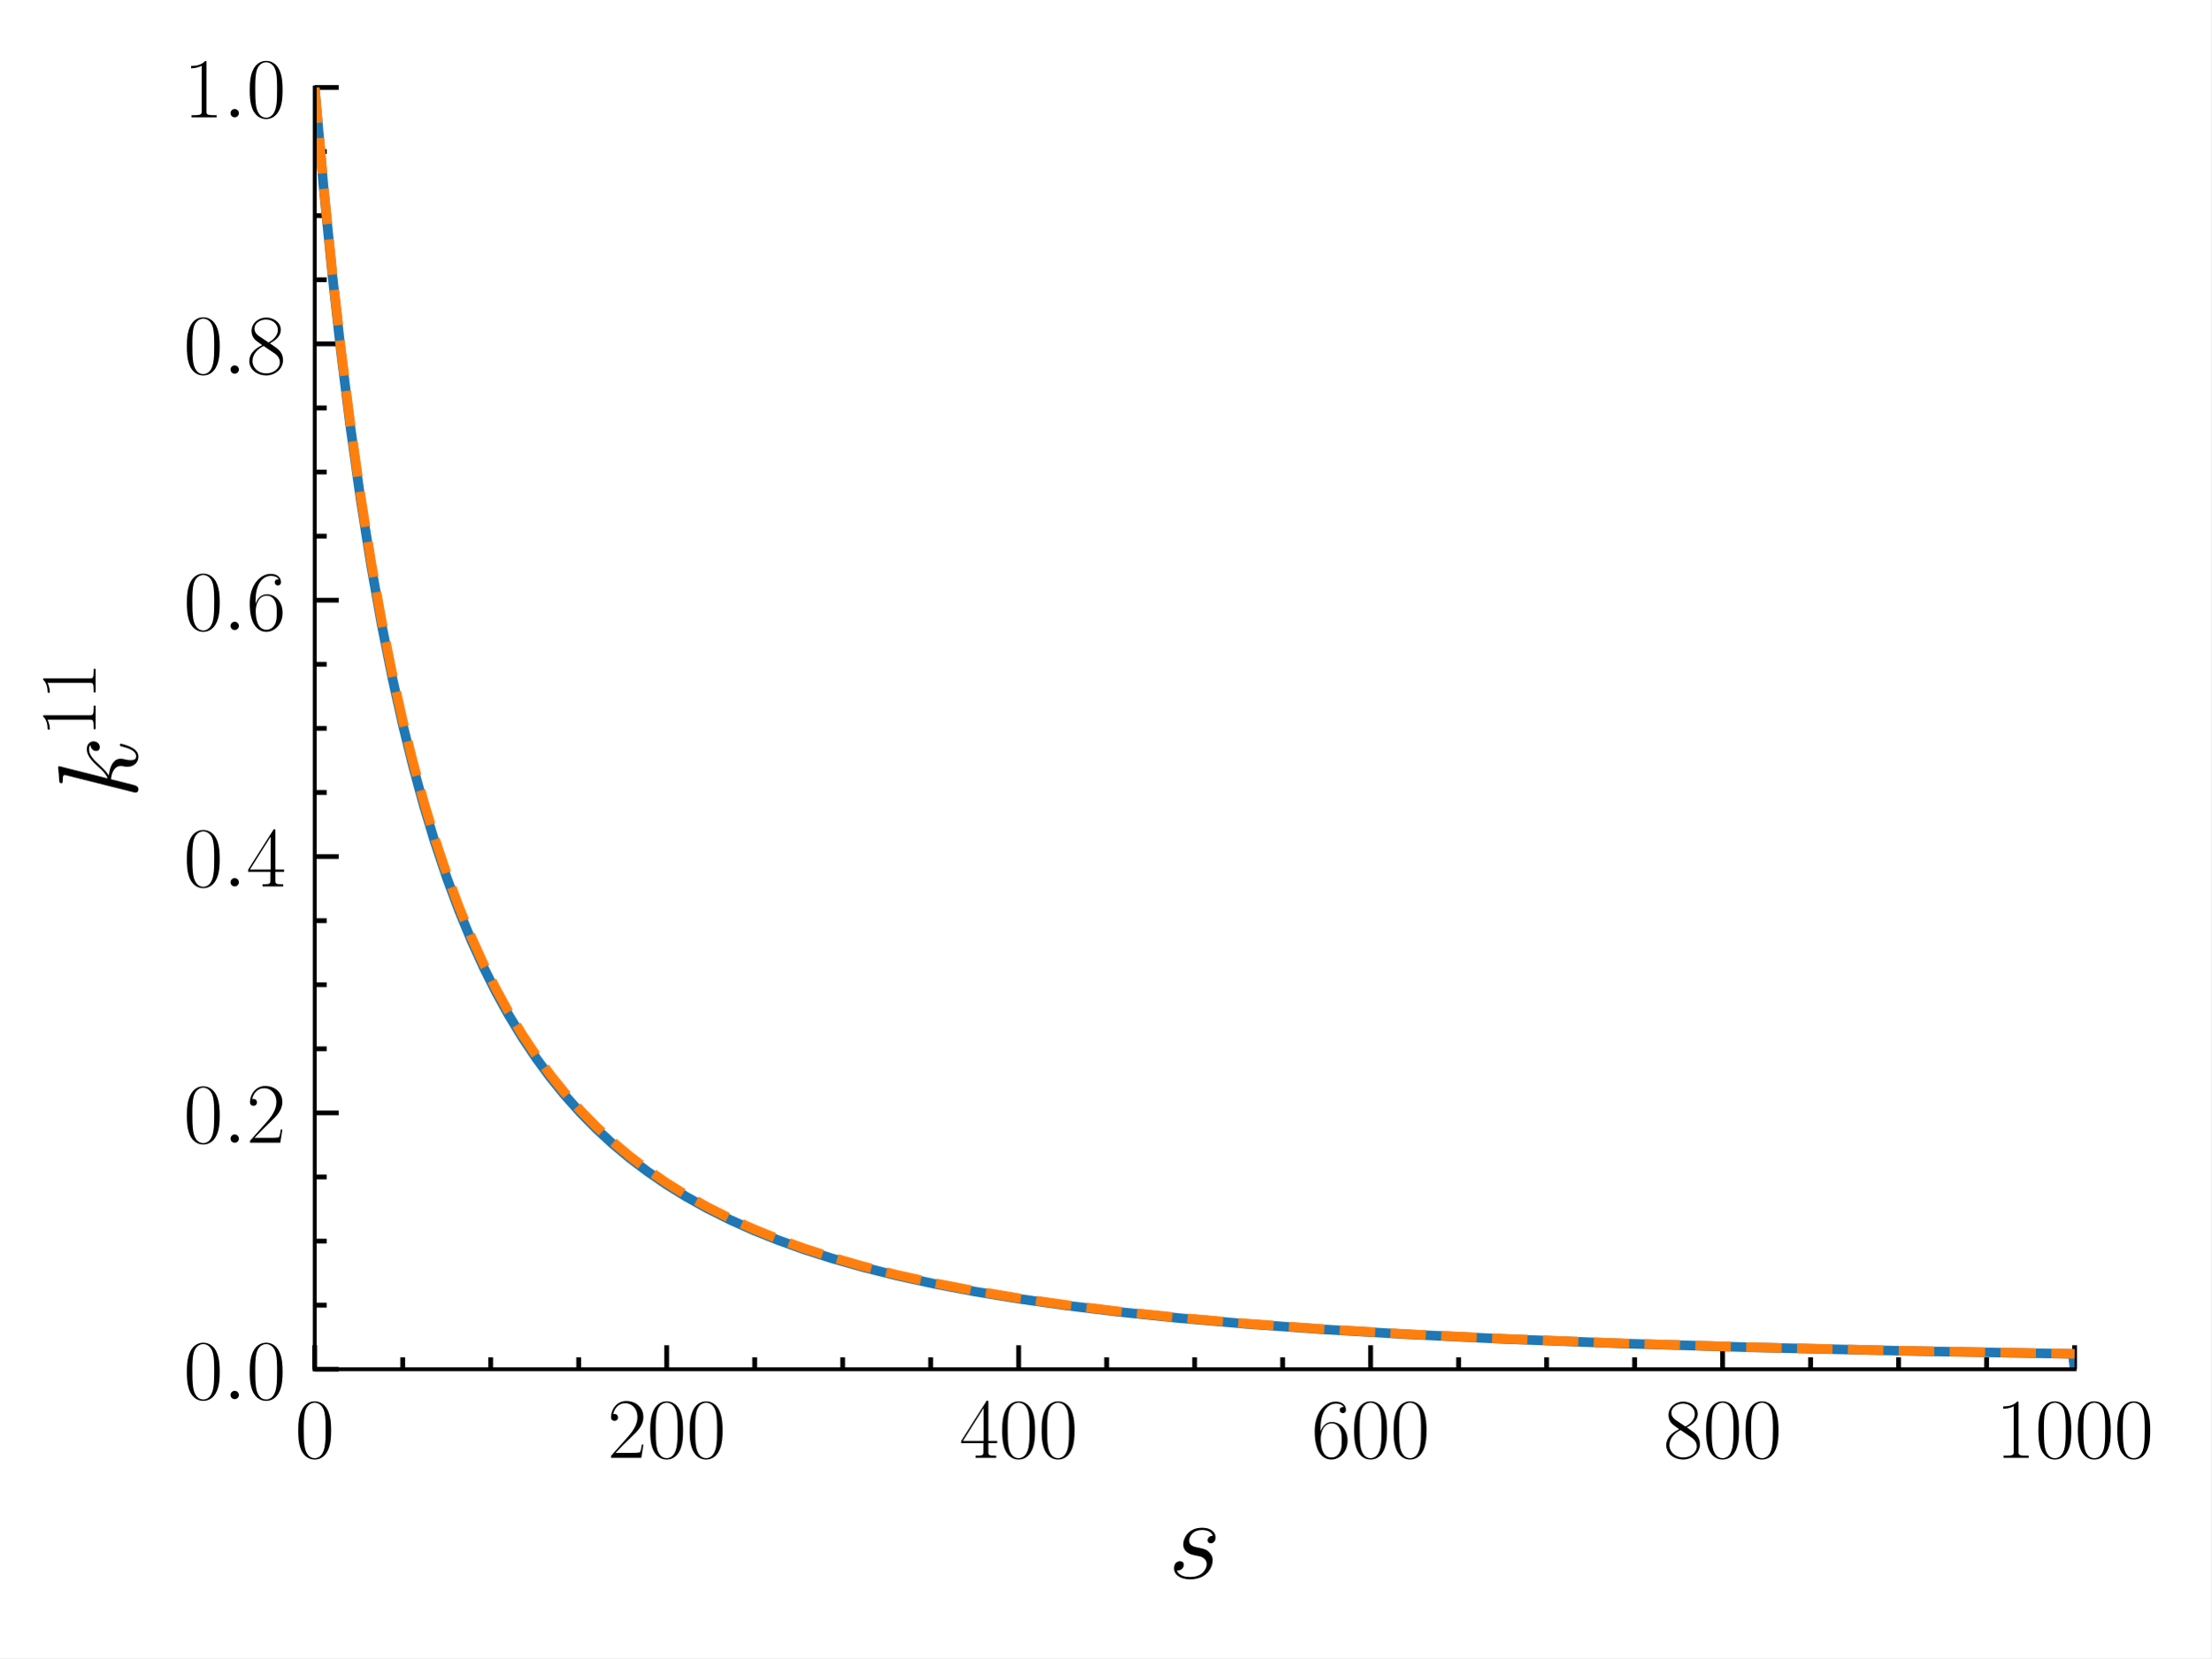
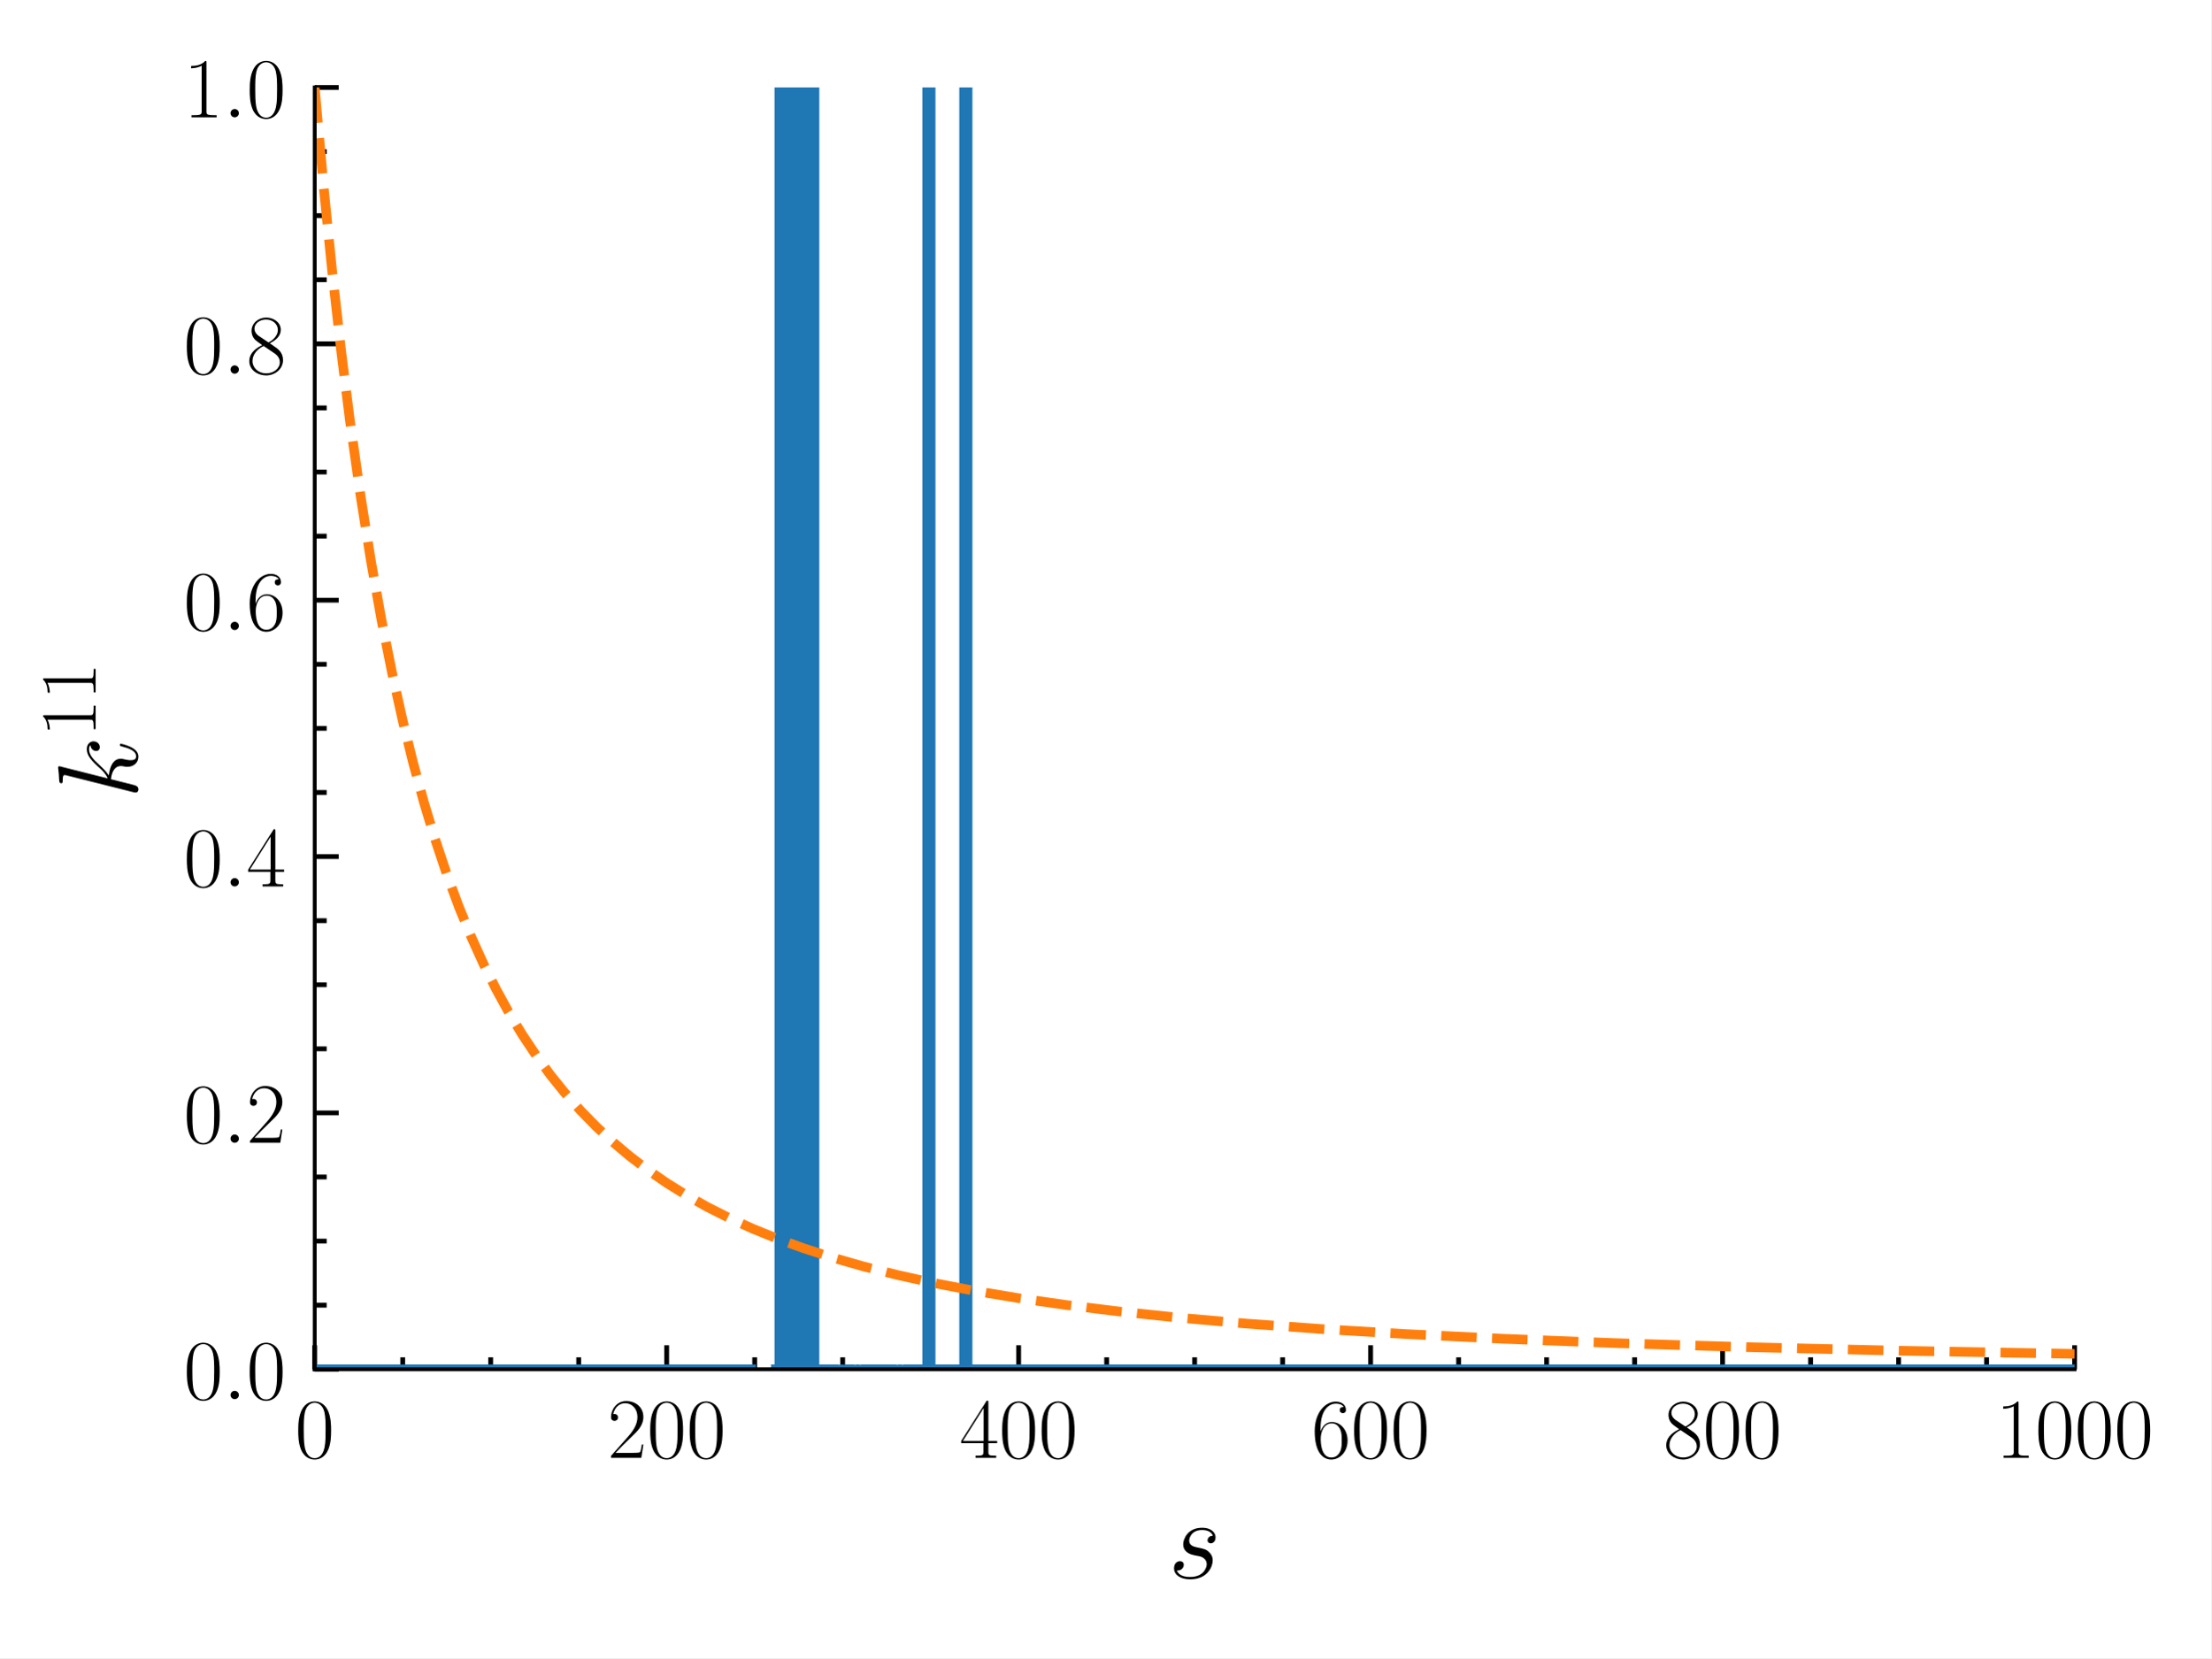
<svg xmlns="http://www.w3.org/2000/svg" xmlns:xlink="http://www.w3.org/1999/xlink" width="460.8pt" height="345.6pt" viewBox="0 0 460.8 345.6" version="1.1">
  <defs>
    <style type="text/css">*{stroke-linejoin: round; stroke-linecap: butt}</style>
  </defs>
  <g id="figure_1">
    <g id="patch_1">
      <path d="M 0 345.6  L 460.8 345.6  L 460.8 0  L 0 0  z " style="fill: #ffffff" />
    </g>
    <g id="axes_1">
      <g id="patch_2">
        <path d="M 65.581 285.403  L 432.351 285.403  L 432.351 18.227  L 65.581 18.227  z " style="fill: #ffffff" />
      </g>
      <g id="matplotlib.axis_1">
        <g id="xtick_1">
          <g id="line2d_1">
            <defs>
-               <path id="mb6f6f9e9c1" d="M 0 0  L 0 -5  " style="stroke: #000000" />
-             </defs>
-             <g>
-               <use xlink:href="#mb6f6f9e9c1" x="65.581" y="285.403" style="stroke: #000000" />
+               <path id="m61f91879d3" d="M 0 0  L 0 -5  " style="stroke: #000000" />
+             </defs>
+             <g>
+               <use xlink:href="#m61f91879d3" x="65.581" y="285.403" style="stroke: #000000" />
            </g>
          </g>
          <g id="text_1">
            <g transform="translate(61.46908 303.8568) scale(0.18 -0.18)">
              <defs>
                <path id="CMR17-30" d="M 2688 2025  C 2688 2416 2682 3080 2413 3591  C 2176 4039 1798 4198 1466 4198  C 1158 4198 768 4058 525 3597  C 269 3118 243 2524 243 2025  C 243 1661 250 1106 448 619  C 723 -39 1216 -128 1466 -128  C 1760 -128 2208 -7 2470 600  C 2662 1042 2688 1559 2688 2025  z M 1466 -26  C 1056 -26 813 325 723 812  C 653 1188 653 1738 653 2096  C 653 2588 653 2997 736 3387  C 858 3929 1216 4096 1466 4096  C 1728 4096 2067 3923 2189 3400  C 2272 3036 2278 2607 2278 2096  C 2278 1680 2278 1169 2202 792  C 2067 95 1690 -26 1466 -26  z " transform="scale(0.015625)" />
              </defs>
              <use xlink:href="#CMR17-30" transform="scale(0.996264)" />
            </g>
          </g>
        </g>
        <g id="xtick_2">
          <g id="line2d_2">
            <g>
-               <use xlink:href="#mb6f6f9e9c1" x="138.935" y="285.403" style="stroke: #000000" />
+               <use xlink:href="#m61f91879d3" x="138.935" y="285.403" style="stroke: #000000" />
            </g>
          </g>
          <g id="text_2">
            <g transform="translate(126.5988 303.8568) scale(0.18 -0.18)">
              <defs>
                <path id="CMR17-32" d="M 2669 989  L 2554 989  C 2490 536 2438 459 2413 420  C 2381 369 1920 369 1830 369  L 602 369  C 832 619 1280 1072 1824 1597  C 2214 1967 2669 2402 2669 3035  C 2669 3790 2067 4224 1395 4224  C 691 4224 262 3604 262 3030  C 262 2780 448 2748 525 2748  C 589 2748 781 2787 781 3010  C 781 3207 614 3264 525 3264  C 486 3264 448 3258 422 3245  C 544 3790 915 4058 1306 4058  C 1862 4058 2227 3617 2227 3035  C 2227 2479 1901 2000 1536 1584  L 262 146  L 262 0  L 2515 0  L 2669 989  z " transform="scale(0.015625)" />
              </defs>
              <use xlink:href="#CMR17-32" transform="scale(0.996264)" />
              <use xlink:href="#CMR17-30" transform="translate(45.69048 0) scale(0.996264)" />
              <use xlink:href="#CMR17-30" transform="translate(91.38095 0) scale(0.996264)" />
            </g>
          </g>
        </g>
        <g id="xtick_3">
          <g id="line2d_3">
            <g>
-               <use xlink:href="#mb6f6f9e9c1" x="212.289" y="285.403" style="stroke: #000000" />
+               <use xlink:href="#m61f91879d3" x="212.289" y="285.403" style="stroke: #000000" />
            </g>
          </g>
          <g id="text_3">
            <g transform="translate(199.9529 303.8568) scale(0.18 -0.18)">
              <defs>
                <path id="CMR17-34" d="M 2150 4122  C 2150 4256 2144 4256 2029 4256  L 128 1254  L 128 1088  L 1779 1088  L 1779 457  C 1779 224 1766 160 1318 160  L 1197 160  L 1197 0  C 1402 0 1747 0 1965 0  C 2182 0 2528 0 2733 0  L 2733 160  L 2611 160  C 2163 160 2150 224 2150 457  L 2150 1088  L 2803 1088  L 2803 1254  L 2150 1254  L 2150 4122  z M 1798 3703  L 1798 1254  L 256 1254  L 1798 3703  z " transform="scale(0.015625)" />
              </defs>
              <use xlink:href="#CMR17-34" transform="scale(0.996264)" />
              <use xlink:href="#CMR17-30" transform="translate(45.69048 0) scale(0.996264)" />
              <use xlink:href="#CMR17-30" transform="translate(91.38095 0) scale(0.996264)" />
            </g>
          </g>
        </g>
        <g id="xtick_4">
          <g id="line2d_4">
            <g>
-               <use xlink:href="#mb6f6f9e9c1" x="285.643" y="285.403" style="stroke: #000000" />
+               <use xlink:href="#m61f91879d3" x="285.643" y="285.403" style="stroke: #000000" />
            </g>
          </g>
          <g id="text_4">
            <g transform="translate(273.3069 303.8568) scale(0.18 -0.18)">
              <defs>
                <path id="CMR17-36" d="M 678 2176  C 678 3690 1395 4032 1811 4032  C 1946 4032 2272 4009 2400 3776  C 2298 3776 2106 3776 2106 3553  C 2106 3381 2246 3323 2336 3323  C 2394 3323 2566 3348 2566 3560  C 2566 3954 2246 4179 1805 4179  C 1043 4179 243 3390 243 1984  C 243 253 966 -128 1478 -128  C 2099 -128 2688 427 2688 1283  C 2688 2081 2170 2662 1517 2662  C 1126 2662 838 2407 678 1960  L 678 2176  z M 1478 25  C 691 25 691 1200 691 1436  C 691 1896 909 2560 1504 2560  C 1613 2560 1926 2560 2138 2120  C 2253 1870 2253 1609 2253 1289  C 2253 944 2253 690 2118 434  C 1978 171 1773 25 1478 25  z " transform="scale(0.015625)" />
              </defs>
              <use xlink:href="#CMR17-36" transform="scale(0.996264)" />
              <use xlink:href="#CMR17-30" transform="translate(45.69048 0) scale(0.996264)" />
              <use xlink:href="#CMR17-30" transform="translate(91.38095 0) scale(0.996264)" />
            </g>
          </g>
        </g>
        <g id="xtick_5">
          <g id="line2d_5">
            <g>
-               <use xlink:href="#mb6f6f9e9c1" x="358.997" y="285.403" style="stroke: #000000" />
+               <use xlink:href="#m61f91879d3" x="358.997" y="285.403" style="stroke: #000000" />
            </g>
          </g>
          <g id="text_5">
            <g transform="translate(346.661 303.8568) scale(0.18 -0.18)">
              <defs>
                <path id="CMR17-38" d="M 1741 2264  C 2144 2467 2554 2773 2554 3263  C 2554 3841 1990 4179 1472 4179  C 890 4179 378 3759 378 3180  C 378 3021 416 2747 666 2505  C 730 2442 998 2251 1171 2130  C 883 1983 211 1634 211 934  C 211 279 838 -128 1459 -128  C 2144 -128 2720 362 2720 1010  C 2720 1590 2330 1857 2074 2029  L 1741 2264  z M 902 2822  C 851 2854 595 3051 595 3351  C 595 3739 998 4032 1459 4032  C 1965 4032 2336 3676 2336 3262  C 2336 2669 1670 2331 1638 2331  C 1632 2331 1626 2331 1574 2370  L 902 2822  z M 2080 1519  C 2176 1449 2483 1240 2483 851  C 2483 381 2010 25 1472 25  C 890 25 448 438 448 940  C 448 1443 838 1862 1280 2060  L 2080 1519  z " transform="scale(0.015625)" />
              </defs>
              <use xlink:href="#CMR17-38" transform="scale(0.996264)" />
              <use xlink:href="#CMR17-30" transform="translate(45.69048 0) scale(0.996264)" />
              <use xlink:href="#CMR17-30" transform="translate(91.38095 0) scale(0.996264)" />
            </g>
          </g>
        </g>
        <g id="xtick_6">
          <g id="line2d_6">
            <g>
-               <use xlink:href="#mb6f6f9e9c1" x="432.351" y="285.403" style="stroke: #000000" />
+               <use xlink:href="#m61f91879d3" x="432.351" y="285.403" style="stroke: #000000" />
            </g>
          </g>
          <g id="text_6">
            <g transform="translate(415.9029 303.8568) scale(0.18 -0.18)">
              <defs>
                <path id="CMR17-31" d="M 1702 4058  C 1702 4192 1696 4192 1606 4192  C 1357 3916 979 3827 621 3827  C 602 3827 570 3827 563 3808  C 557 3795 557 3782 557 3648  C 755 3648 1088 3686 1344 3839  L 1344 461  C 1344 236 1331 160 781 160  L 589 160  L 589 0  C 896 0 1216 0 1523 0  C 1830 0 2150 0 2458 0  L 2458 160  L 2266 160  C 1715 160 1702 230 1702 458  L 1702 4058  z " transform="scale(0.015625)" />
              </defs>
              <use xlink:href="#CMR17-31" transform="scale(0.996264)" />
              <use xlink:href="#CMR17-30" transform="translate(45.69048 0) scale(0.996264)" />
              <use xlink:href="#CMR17-30" transform="translate(91.38095 0) scale(0.996264)" />
              <use xlink:href="#CMR17-30" transform="translate(137.0714 0) scale(0.996264)" />
            </g>
          </g>
        </g>
        <g id="xtick_7">
          <g id="line2d_7">
            <defs>
-               <path id="mbede323cfd" d="M 0 0  L 0 -2.5  " style="stroke: #000000" />
-             </defs>
-             <g>
-               <use xlink:href="#mbede323cfd" x="83.92" y="285.403" style="stroke: #000000" />
+               <path id="m732ff9a554" d="M 0 0  L 0 -2.5  " style="stroke: #000000" />
+             </defs>
+             <g>
+               <use xlink:href="#m732ff9a554" x="83.92" y="285.403" style="stroke: #000000" />
            </g>
          </g>
        </g>
        <g id="xtick_8">
          <g id="line2d_8">
            <g>
-               <use xlink:href="#mbede323cfd" x="102.258" y="285.403" style="stroke: #000000" />
+               <use xlink:href="#m732ff9a554" x="102.258" y="285.403" style="stroke: #000000" />
            </g>
          </g>
        </g>
        <g id="xtick_9">
          <g id="line2d_9">
            <g>
-               <use xlink:href="#mbede323cfd" x="120.597" y="285.403" style="stroke: #000000" />
+               <use xlink:href="#m732ff9a554" x="120.597" y="285.403" style="stroke: #000000" />
            </g>
          </g>
        </g>
        <g id="xtick_10">
          <g id="line2d_10">
            <g>
-               <use xlink:href="#mbede323cfd" x="157.274" y="285.403" style="stroke: #000000" />
+               <use xlink:href="#m732ff9a554" x="157.274" y="285.403" style="stroke: #000000" />
            </g>
          </g>
        </g>
        <g id="xtick_11">
          <g id="line2d_11">
            <g>
-               <use xlink:href="#mbede323cfd" x="175.612" y="285.403" style="stroke: #000000" />
+               <use xlink:href="#m732ff9a554" x="175.612" y="285.403" style="stroke: #000000" />
            </g>
          </g>
        </g>
        <g id="xtick_12">
          <g id="line2d_12">
            <g>
-               <use xlink:href="#mbede323cfd" x="193.951" y="285.403" style="stroke: #000000" />
+               <use xlink:href="#m732ff9a554" x="193.951" y="285.403" style="stroke: #000000" />
            </g>
          </g>
        </g>
        <g id="xtick_13">
          <g id="line2d_13">
            <g>
-               <use xlink:href="#mbede323cfd" x="230.628" y="285.403" style="stroke: #000000" />
+               <use xlink:href="#m732ff9a554" x="230.628" y="285.403" style="stroke: #000000" />
            </g>
          </g>
        </g>
        <g id="xtick_14">
          <g id="line2d_14">
            <g>
-               <use xlink:href="#mbede323cfd" x="248.966" y="285.403" style="stroke: #000000" />
+               <use xlink:href="#m732ff9a554" x="248.966" y="285.403" style="stroke: #000000" />
            </g>
          </g>
        </g>
        <g id="xtick_15">
          <g id="line2d_15">
            <g>
-               <use xlink:href="#mbede323cfd" x="267.305" y="285.403" style="stroke: #000000" />
+               <use xlink:href="#m732ff9a554" x="267.305" y="285.403" style="stroke: #000000" />
            </g>
          </g>
        </g>
        <g id="xtick_16">
          <g id="line2d_16">
            <g>
-               <use xlink:href="#mbede323cfd" x="303.982" y="285.403" style="stroke: #000000" />
+               <use xlink:href="#m732ff9a554" x="303.982" y="285.403" style="stroke: #000000" />
            </g>
          </g>
        </g>
        <g id="xtick_17">
          <g id="line2d_17">
            <g>
-               <use xlink:href="#mbede323cfd" x="322.32" y="285.403" style="stroke: #000000" />
+               <use xlink:href="#m732ff9a554" x="322.32" y="285.403" style="stroke: #000000" />
            </g>
          </g>
        </g>
        <g id="xtick_18">
          <g id="line2d_18">
            <g>
-               <use xlink:href="#mbede323cfd" x="340.659" y="285.403" style="stroke: #000000" />
+               <use xlink:href="#m732ff9a554" x="340.659" y="285.403" style="stroke: #000000" />
            </g>
          </g>
        </g>
        <g id="xtick_19">
          <g id="line2d_19">
            <g>
-               <use xlink:href="#mbede323cfd" x="377.336" y="285.403" style="stroke: #000000" />
+               <use xlink:href="#m732ff9a554" x="377.336" y="285.403" style="stroke: #000000" />
            </g>
          </g>
        </g>
        <g id="xtick_20">
          <g id="line2d_20">
            <g>
-               <use xlink:href="#mbede323cfd" x="395.674" y="285.403" style="stroke: #000000" />
+               <use xlink:href="#m732ff9a554" x="395.674" y="285.403" style="stroke: #000000" />
            </g>
          </g>
        </g>
        <g id="xtick_21">
          <g id="line2d_21">
            <g>
-               <use xlink:href="#mbede323cfd" x="414.013" y="285.403" style="stroke: #000000" />
+               <use xlink:href="#m732ff9a554" x="414.013" y="285.403" style="stroke: #000000" />
            </g>
          </g>
        </g>
        <g id="text_7">
          <g transform="translate(243.4523 328.9492) scale(0.24 -0.24)">
            <defs>
              <path id="CMMI12-73" d="M 1459 1280  C 1568 1261 1741 1223 1779 1216  C 1862 1192 2150 1090 2150 783  C 2150 586 1971 70 1229 70  C 1094 70 614 70 486 436  C 742 404 870 603 870 745  C 870 880 781 950 653 950  C 512 950 326 841 326 552  C 326 173 710 -64 1222 -64  C 2195 -64 2483 651 2483 984  C 2483 1079 2483 1258 2278 1462  C 2118 1616 1965 1648 1619 1718  C 1446 1756 1171 1814 1171 2101  C 1171 2229 1286 2689 1894 2689  C 2163 2689 2426 2589 2490 2368  C 2208 2368 2195 2125 2195 2119  C 2195 1984 2317 1946 2374 1946  C 2464 1946 2643 2015 2643 2281  C 2643 2545 2400 2816 1901 2816  C 1062 2816 838 2160 838 1899  C 838 1414 1312 1312 1459 1280  z " transform="scale(0.015625)" />
            </defs>
            <use xlink:href="#CMMI12-73" transform="scale(0.996264)" />
          </g>
        </g>
      </g>
      <g id="matplotlib.axis_2">
        <g id="ytick_1">
          <g id="line2d_22">
            <defs>
-               <path id="m6bf5c37985" d="M 0 0  L 5 0  " style="stroke: #000000" />
-             </defs>
-             <g>
-               <use xlink:href="#m6bf5c37985" x="65.581" y="285.403" style="stroke: #000000" />
+               <path id="m2fa265cb4f" d="M 0 0  L 5 0  " style="stroke: #000000" />
+             </defs>
+             <g>
+               <use xlink:href="#m2fa265cb4f" x="65.581" y="285.403" style="stroke: #000000" />
            </g>
          </g>
          <g id="text_8">
            <g transform="translate(38.25516 291.6301) scale(0.18 -0.18)">
              <defs>
                <path id="CMMI12-3a" d="M 1178 307  C 1178 492 1024 619 870 619  C 685 619 557 466 557 313  C 557 128 710 0 864 0  C 1050 0 1178 153 1178 307  z " transform="scale(0.015625)" />
              </defs>
              <use xlink:href="#CMR17-30" transform="scale(0.996264)" />
              <use xlink:href="#CMMI12-3a" transform="translate(45.69048 0) scale(0.996264)" />
              <use xlink:href="#CMR17-30" transform="translate(72.78765 0) scale(0.996264)" />
            </g>
          </g>
        </g>
        <g id="ytick_2">
          <g id="line2d_23">
            <g>
-               <use xlink:href="#m6bf5c37985" x="65.581" y="231.968" style="stroke: #000000" />
+               <use xlink:href="#m2fa265cb4f" x="65.581" y="231.968" style="stroke: #000000" />
            </g>
          </g>
          <g id="text_9">
            <g transform="translate(38.25516 238.1948) scale(0.18 -0.18)">
              <use xlink:href="#CMR17-30" transform="scale(0.996264)" />
              <use xlink:href="#CMMI12-3a" transform="translate(45.69048 0) scale(0.996264)" />
              <use xlink:href="#CMR17-32" transform="translate(72.78765 0) scale(0.996264)" />
            </g>
          </g>
        </g>
        <g id="ytick_3">
          <g id="line2d_24">
            <g>
-               <use xlink:href="#m6bf5c37985" x="65.581" y="178.533" style="stroke: #000000" />
+               <use xlink:href="#m2fa265cb4f" x="65.581" y="178.533" style="stroke: #000000" />
            </g>
          </g>
          <g id="text_10">
            <g transform="translate(38.25516 184.7594) scale(0.18 -0.18)">
              <use xlink:href="#CMR17-30" transform="scale(0.996264)" />
              <use xlink:href="#CMMI12-3a" transform="translate(45.69048 0) scale(0.996264)" />
              <use xlink:href="#CMR17-34" transform="translate(72.78765 0) scale(0.996264)" />
            </g>
          </g>
        </g>
        <g id="ytick_4">
          <g id="line2d_25">
            <g>
-               <use xlink:href="#m6bf5c37985" x="65.581" y="125.097" style="stroke: #000000" />
+               <use xlink:href="#m2fa265cb4f" x="65.581" y="125.097" style="stroke: #000000" />
            </g>
          </g>
          <g id="text_11">
            <g transform="translate(38.25516 131.324) scale(0.18 -0.18)">
              <use xlink:href="#CMR17-30" transform="scale(0.996264)" />
              <use xlink:href="#CMMI12-3a" transform="translate(45.69048 0) scale(0.996264)" />
              <use xlink:href="#CMR17-36" transform="translate(72.78765 0) scale(0.996264)" />
            </g>
          </g>
        </g>
        <g id="ytick_5">
          <g id="line2d_26">
            <g>
-               <use xlink:href="#m6bf5c37985" x="65.581" y="71.662" style="stroke: #000000" />
+               <use xlink:href="#m2fa265cb4f" x="65.581" y="71.662" style="stroke: #000000" />
            </g>
          </g>
          <g id="text_12">
            <g transform="translate(38.25516 77.88867) scale(0.18 -0.18)">
              <use xlink:href="#CMR17-30" transform="scale(0.996264)" />
              <use xlink:href="#CMMI12-3a" transform="translate(45.69048 0) scale(0.996264)" />
              <use xlink:href="#CMR17-38" transform="translate(72.78765 0) scale(0.996264)" />
            </g>
          </g>
        </g>
        <g id="ytick_6">
          <g id="line2d_27">
            <g>
-               <use xlink:href="#m6bf5c37985" x="65.581" y="18.227" style="stroke: #000000" />
+               <use xlink:href="#m2fa265cb4f" x="65.581" y="18.227" style="stroke: #000000" />
            </g>
          </g>
          <g id="text_13">
            <g transform="translate(38.25516 24.4533) scale(0.18 -0.18)">
              <use xlink:href="#CMR17-31" transform="scale(0.996264)" />
              <use xlink:href="#CMMI12-3a" transform="translate(45.69048 0) scale(0.996264)" />
              <use xlink:href="#CMR17-30" transform="translate(72.78765 0) scale(0.996264)" />
            </g>
          </g>
        </g>
        <g id="ytick_7">
          <g id="line2d_28">
            <defs>
-               <path id="m4daea3d516" d="M 0 0  L 2.5 0  " style="stroke: #000000" />
-             </defs>
-             <g>
-               <use xlink:href="#m4daea3d516" x="65.581" y="272.045" style="stroke: #000000" />
+               <path id="m8afe67b5a9" d="M 0 0  L 2.5 0  " style="stroke: #000000" />
+             </defs>
+             <g>
+               <use xlink:href="#m8afe67b5a9" x="65.581" y="272.045" style="stroke: #000000" />
            </g>
          </g>
        </g>
        <g id="ytick_8">
          <g id="line2d_29">
            <g>
-               <use xlink:href="#m4daea3d516" x="65.581" y="258.686" style="stroke: #000000" />
+               <use xlink:href="#m8afe67b5a9" x="65.581" y="258.686" style="stroke: #000000" />
            </g>
          </g>
        </g>
        <g id="ytick_9">
          <g id="line2d_30">
            <g>
-               <use xlink:href="#m4daea3d516" x="65.581" y="245.327" style="stroke: #000000" />
+               <use xlink:href="#m8afe67b5a9" x="65.581" y="245.327" style="stroke: #000000" />
            </g>
          </g>
        </g>
        <g id="ytick_10">
          <g id="line2d_31">
            <g>
-               <use xlink:href="#m4daea3d516" x="65.581" y="218.609" style="stroke: #000000" />
+               <use xlink:href="#m8afe67b5a9" x="65.581" y="218.609" style="stroke: #000000" />
            </g>
          </g>
        </g>
        <g id="ytick_11">
          <g id="line2d_32">
            <g>
-               <use xlink:href="#m4daea3d516" x="65.581" y="205.25" style="stroke: #000000" />
+               <use xlink:href="#m8afe67b5a9" x="65.581" y="205.25" style="stroke: #000000" />
            </g>
          </g>
        </g>
        <g id="ytick_12">
          <g id="line2d_33">
            <g>
-               <use xlink:href="#m4daea3d516" x="65.581" y="191.892" style="stroke: #000000" />
+               <use xlink:href="#m8afe67b5a9" x="65.581" y="191.892" style="stroke: #000000" />
            </g>
          </g>
        </g>
        <g id="ytick_13">
          <g id="line2d_34">
            <g>
-               <use xlink:href="#m4daea3d516" x="65.581" y="165.174" style="stroke: #000000" />
+               <use xlink:href="#m8afe67b5a9" x="65.581" y="165.174" style="stroke: #000000" />
            </g>
          </g>
        </g>
        <g id="ytick_14">
          <g id="line2d_35">
            <g>
-               <use xlink:href="#m4daea3d516" x="65.581" y="151.815" style="stroke: #000000" />
+               <use xlink:href="#m8afe67b5a9" x="65.581" y="151.815" style="stroke: #000000" />
            </g>
          </g>
        </g>
        <g id="ytick_15">
          <g id="line2d_36">
            <g>
-               <use xlink:href="#m4daea3d516" x="65.581" y="138.456" style="stroke: #000000" />
+               <use xlink:href="#m8afe67b5a9" x="65.581" y="138.456" style="stroke: #000000" />
            </g>
          </g>
        </g>
        <g id="ytick_16">
          <g id="line2d_37">
            <g>
-               <use xlink:href="#m4daea3d516" x="65.581" y="111.739" style="stroke: #000000" />
+               <use xlink:href="#m8afe67b5a9" x="65.581" y="111.739" style="stroke: #000000" />
            </g>
          </g>
        </g>
        <g id="ytick_17">
          <g id="line2d_38">
            <g>
-               <use xlink:href="#m4daea3d516" x="65.581" y="98.38" style="stroke: #000000" />
+               <use xlink:href="#m8afe67b5a9" x="65.581" y="98.38" style="stroke: #000000" />
            </g>
          </g>
        </g>
        <g id="ytick_18">
          <g id="line2d_39">
            <g>
-               <use xlink:href="#m4daea3d516" x="65.581" y="85.021" style="stroke: #000000" />
+               <use xlink:href="#m8afe67b5a9" x="65.581" y="85.021" style="stroke: #000000" />
            </g>
          </g>
        </g>
        <g id="ytick_19">
          <g id="line2d_40">
            <g>
-               <use xlink:href="#m4daea3d516" x="65.581" y="58.303" style="stroke: #000000" />
+               <use xlink:href="#m8afe67b5a9" x="65.581" y="58.303" style="stroke: #000000" />
            </g>
          </g>
        </g>
        <g id="ytick_20">
          <g id="line2d_41">
            <g>
-               <use xlink:href="#m4daea3d516" x="65.581" y="44.944" style="stroke: #000000" />
+               <use xlink:href="#m8afe67b5a9" x="65.581" y="44.944" style="stroke: #000000" />
            </g>
          </g>
        </g>
        <g id="ytick_21">
          <g id="line2d_42">
            <g>
-               <use xlink:href="#m4daea3d516" x="65.581" y="31.585" style="stroke: #000000" />
+               <use xlink:href="#m8afe67b5a9" x="65.581" y="31.585" style="stroke: #000000" />
            </g>
          </g>
        </g>
        <g id="text_14">
          <g transform="translate(28.6044 166.4987) rotate(-90) scale(0.24 -0.24)">
            <defs>
              <path id="CMMI12-6b" d="M 1798 4257  C 1805 4283 1818 4321 1818 4352  C 1818 4416 1754 4416 1741 4416  C 1734 4416 1504 4393 1389 4377  C 1280 4377 1184 4358 1069 4358  C 915 4345 870 4339 870 4224  C 870 4160 934 4160 998 4160  C 1325 4160 1325 4103 1325 4040  C 1325 4015 1325 4002 1293 3888  L 378 248  C 352 152 352 140 352 101  C 352 -38 461 -64 525 -64  C 704 -64 742 77 794 275  L 1094 1469  C 1555 1418 1830 1226 1830 920  C 1830 881 1830 856 1811 760  C 1786 664 1786 588 1786 556  C 1786 185 2029 -64 2355 -64  C 2650 -64 2803 204 2854 294  C 2989 530 3072 888 3072 913  C 3072 945 3046 971 3008 971  C 2950 971 2944 945 2918 843  C 2829 511 2694 64 2368 64  C 2240 64 2157 128 2157 370  C 2157 492 2182 632 2208 728  C 2234 843 2234 849 2234 926  C 2234 1303 1894 1514 1306 1590  C 1536 1731 1766 1980 1856 2076  C 2221 2484 2470 2689 2765 2689  C 2912 2689 2950 2650 2995 2612  C 2758 2586 2669 2420 2669 2293  C 2669 2139 2790 2088 2880 2088  C 3053 2088 3206 2235 3206 2440  C 3206 2625 3059 2816 2771 2816  C 2419 2816 2131 2567 1677 2056  C 1613 1980 1376 1737 1139 1648  L 1798 4257  z " transform="scale(0.015625)" />
            </defs>
            <use xlink:href="#CMMI12-6b" transform="scale(0.996264)" />
            <use xlink:href="#CMR17-31" transform="translate(54.0792 36.15364) scale(0.697382)" />
            <use xlink:href="#CMR17-31" transform="translate(86.06238 36.15364) scale(0.697382)" />
          </g>
        </g>
      </g>
      <g id="line2d_43">
-         <path d="M 65.581 18.227  L 67.415 38.89  L 69.249 57.237  L 71.083 73.603  L 72.917 88.264  L 75.117 103.926  L 77.318 117.788  L 79.518 130.116  L 81.719 141.128  L 83.92 151.006  L 86.12 159.901  L 88.321 167.939  L 90.522 175.227  L 93.089 182.901  L 95.656 189.799  L 98.224 196.022  L 100.791 201.656  L 103.359 206.772  L 105.926 211.432  L 108.86 216.267  L 111.794 220.642  L 114.728 224.614  L 117.663 228.231  L 120.964 231.926  L 124.264 235.274  L 127.565 238.316  L 131.233 241.383  L 134.901 244.158  L 138.935 246.918  L 142.97 249.41  L 147.371 251.862  L 152.139 254.245  L 156.907 256.382  L 162.042 258.447  L 167.543 260.424  L 173.412 262.302  L 180.014 264.171  L 186.982 265.909  L 194.684 267.592  L 203.12 269.197  L 212.289 270.707  L 222.192 272.112  L 233.195 273.449  L 245.665 274.734  L 259.603 275.939  L 275.374 277.072  L 293.346 278.132  L 313.885 279.112  L 337.725 280.021  L 365.599 280.853  L 398.609 281.612  L 431.985 282.201  L 432.351 285.403  L 432.351 285.403  " clip-path="url(#p71ef3c4023)" style="fill: none; stroke: #1f77b4; stroke-width: 2; stroke-linecap: square" />
+         <path d="M 65.581 285.403  L 156.54 285.403  M 161.675 285.403  L 162.409 285.403  L 162.409 -1  M 163.142 -1  L 163.142 285.403  L 163.509 285.403  L 163.611 -1  M 164.14 -1  L 164.242 285.403  L 164.609 285.403  L 164.609 -1  M 165.343 -1  L 165.343 285.403  L 166.81 285.403  L 166.81 -1  M 167.543 -1  L 167.543 285.403  L 169.01 285.403  L 169.01 -1  M 169.744 -1  L 169.744 285.403  L 174.512 285.403  L 174.512 346.6  M 175.246 346.6  L 175.246 285.403  L 175.612 285.403  L 175.612 346.6  M 176.346 346.6  L 176.346 285.403  L 177.813 285.403  L 177.813 346.6  M 178.546 346.6  L 178.546 285.403  L 178.913 285.403  L 178.913 346.6  M 179.647 346.6  L 179.647 285.403  L 186.615 285.403  L 186.615 346.6  M 187.349 346.6  L 187.349 285.403  L 187.716 285.403  L 187.716 346.6  M 188.449 346.6  L 188.449 285.403  L 193.217 285.403  L 193.217 -1  M 193.951 -1  L 193.951 285.403  L 200.919 285.403  L 200.919 -1  M 201.653 -1  L 201.653 285.403  L 202.02 285.403  L 202.02 346.6  M 202.753 346.6  L 202.753 285.403  L 432.351 285.403  L 432.351 285.403  " clip-path="url(#p506e04ccc8)" style="fill: none; stroke: #1f77b4; stroke-width: 2; stroke-linecap: square" />
      </g>
      <g id="line2d_44">
-         <path d="M 65.581 18.227  L 67.415 38.656  L 69.249 56.829  L 71.083 73.066  L 72.917 87.633  L 75.117 103.216  L 77.318 117.028  L 79.518 129.327  L 81.719 140.326  L 83.92 150.202  L 86.12 159.102  L 88.321 167.152  L 90.522 174.456  L 93.089 182.154  L 95.656 189.077  L 98.224 195.326  L 100.791 200.987  L 103.359 206.13  L 105.926 210.817  L 108.86 215.682  L 111.794 220.087  L 114.728 224.086  L 117.663 227.729  L 120.964 231.453  L 124.264 234.827  L 127.565 237.894  L 131.233 240.986  L 134.901 243.786  L 138.935 246.57  L 142.97 249.084  L 147.371 251.558  L 152.139 253.964  L 156.907 256.121  L 162.042 258.206  L 167.543 260.201  L 173.412 262.097  L 180.014 263.985  L 186.982 265.739  L 194.684 267.439  L 203.12 269.059  L 212.289 270.584  L 222.192 272.003  L 233.195 273.352  L 245.665 274.65  L 259.603 275.866  L 275.374 277.01  L 292.979 278.059  L 313.151 279.036  L 336.624 279.946  L 364.132 280.785  L 396.775 281.551  L 432.351 282.188  L 432.351 282.188  " clip-path="url(#p71ef3c4023)" style="fill: none; stroke-dasharray: 7.4,3.2; stroke-dashoffset: 0; stroke: #ff7f0e; stroke-width: 2" />
+         <path d="M 65.581 18.227  L 67.415 38.656  L 69.249 56.829  L 71.083 73.066  L 72.917 87.633  L 75.117 103.216  L 77.318 117.028  L 79.518 129.327  L 81.719 140.326  L 83.92 150.202  L 86.12 159.102  L 88.321 167.152  L 90.522 174.456  L 93.089 182.154  L 95.656 189.077  L 98.224 195.326  L 100.791 200.987  L 103.359 206.13  L 105.926 210.817  L 108.86 215.682  L 111.794 220.087  L 114.728 224.086  L 117.663 227.729  L 120.964 231.453  L 124.264 234.827  L 127.565 237.894  L 131.233 240.986  L 134.901 243.786  L 138.935 246.57  L 142.97 249.084  L 147.371 251.558  L 152.139 253.964  L 156.907 256.121  L 162.042 258.206  L 167.543 260.201  L 173.412 262.097  L 180.014 263.985  L 186.982 265.739  L 194.684 267.439  L 203.12 269.059  L 212.289 270.584  L 222.192 272.003  L 233.195 273.352  L 245.665 274.65  L 259.603 275.866  L 275.374 277.01  L 292.979 278.059  L 313.151 279.036  L 336.624 279.946  L 364.132 280.785  L 396.775 281.551  L 432.351 282.188  L 432.351 282.188  " clip-path="url(#p506e04ccc8)" style="fill: none; stroke-dasharray: 7.4,3.2; stroke-dashoffset: 0; stroke: #ff7f0e; stroke-width: 2" />
      </g>
      <g id="patch_3">
        <path d="M 65.581 285.403  L 65.581 18.227  " style="fill: none; stroke: #000000; stroke-width: 0.8; stroke-linejoin: miter; stroke-linecap: square" />
      </g>
      <g id="patch_4">
        <path d="M 65.581 285.403  L 432.351 285.403  " style="fill: none; stroke: #000000; stroke-width: 0.8; stroke-linejoin: miter; stroke-linecap: square" />
      </g>
-       <g id="legend_1" />
    </g>
  </g>
  <defs>
-     <clipPath id="p71ef3c4023">
+     <clipPath id="p506e04ccc8">
      <rect x="65.581" y="18.227" width="366.77" height="267.177" />
    </clipPath>
  </defs>
</svg>
